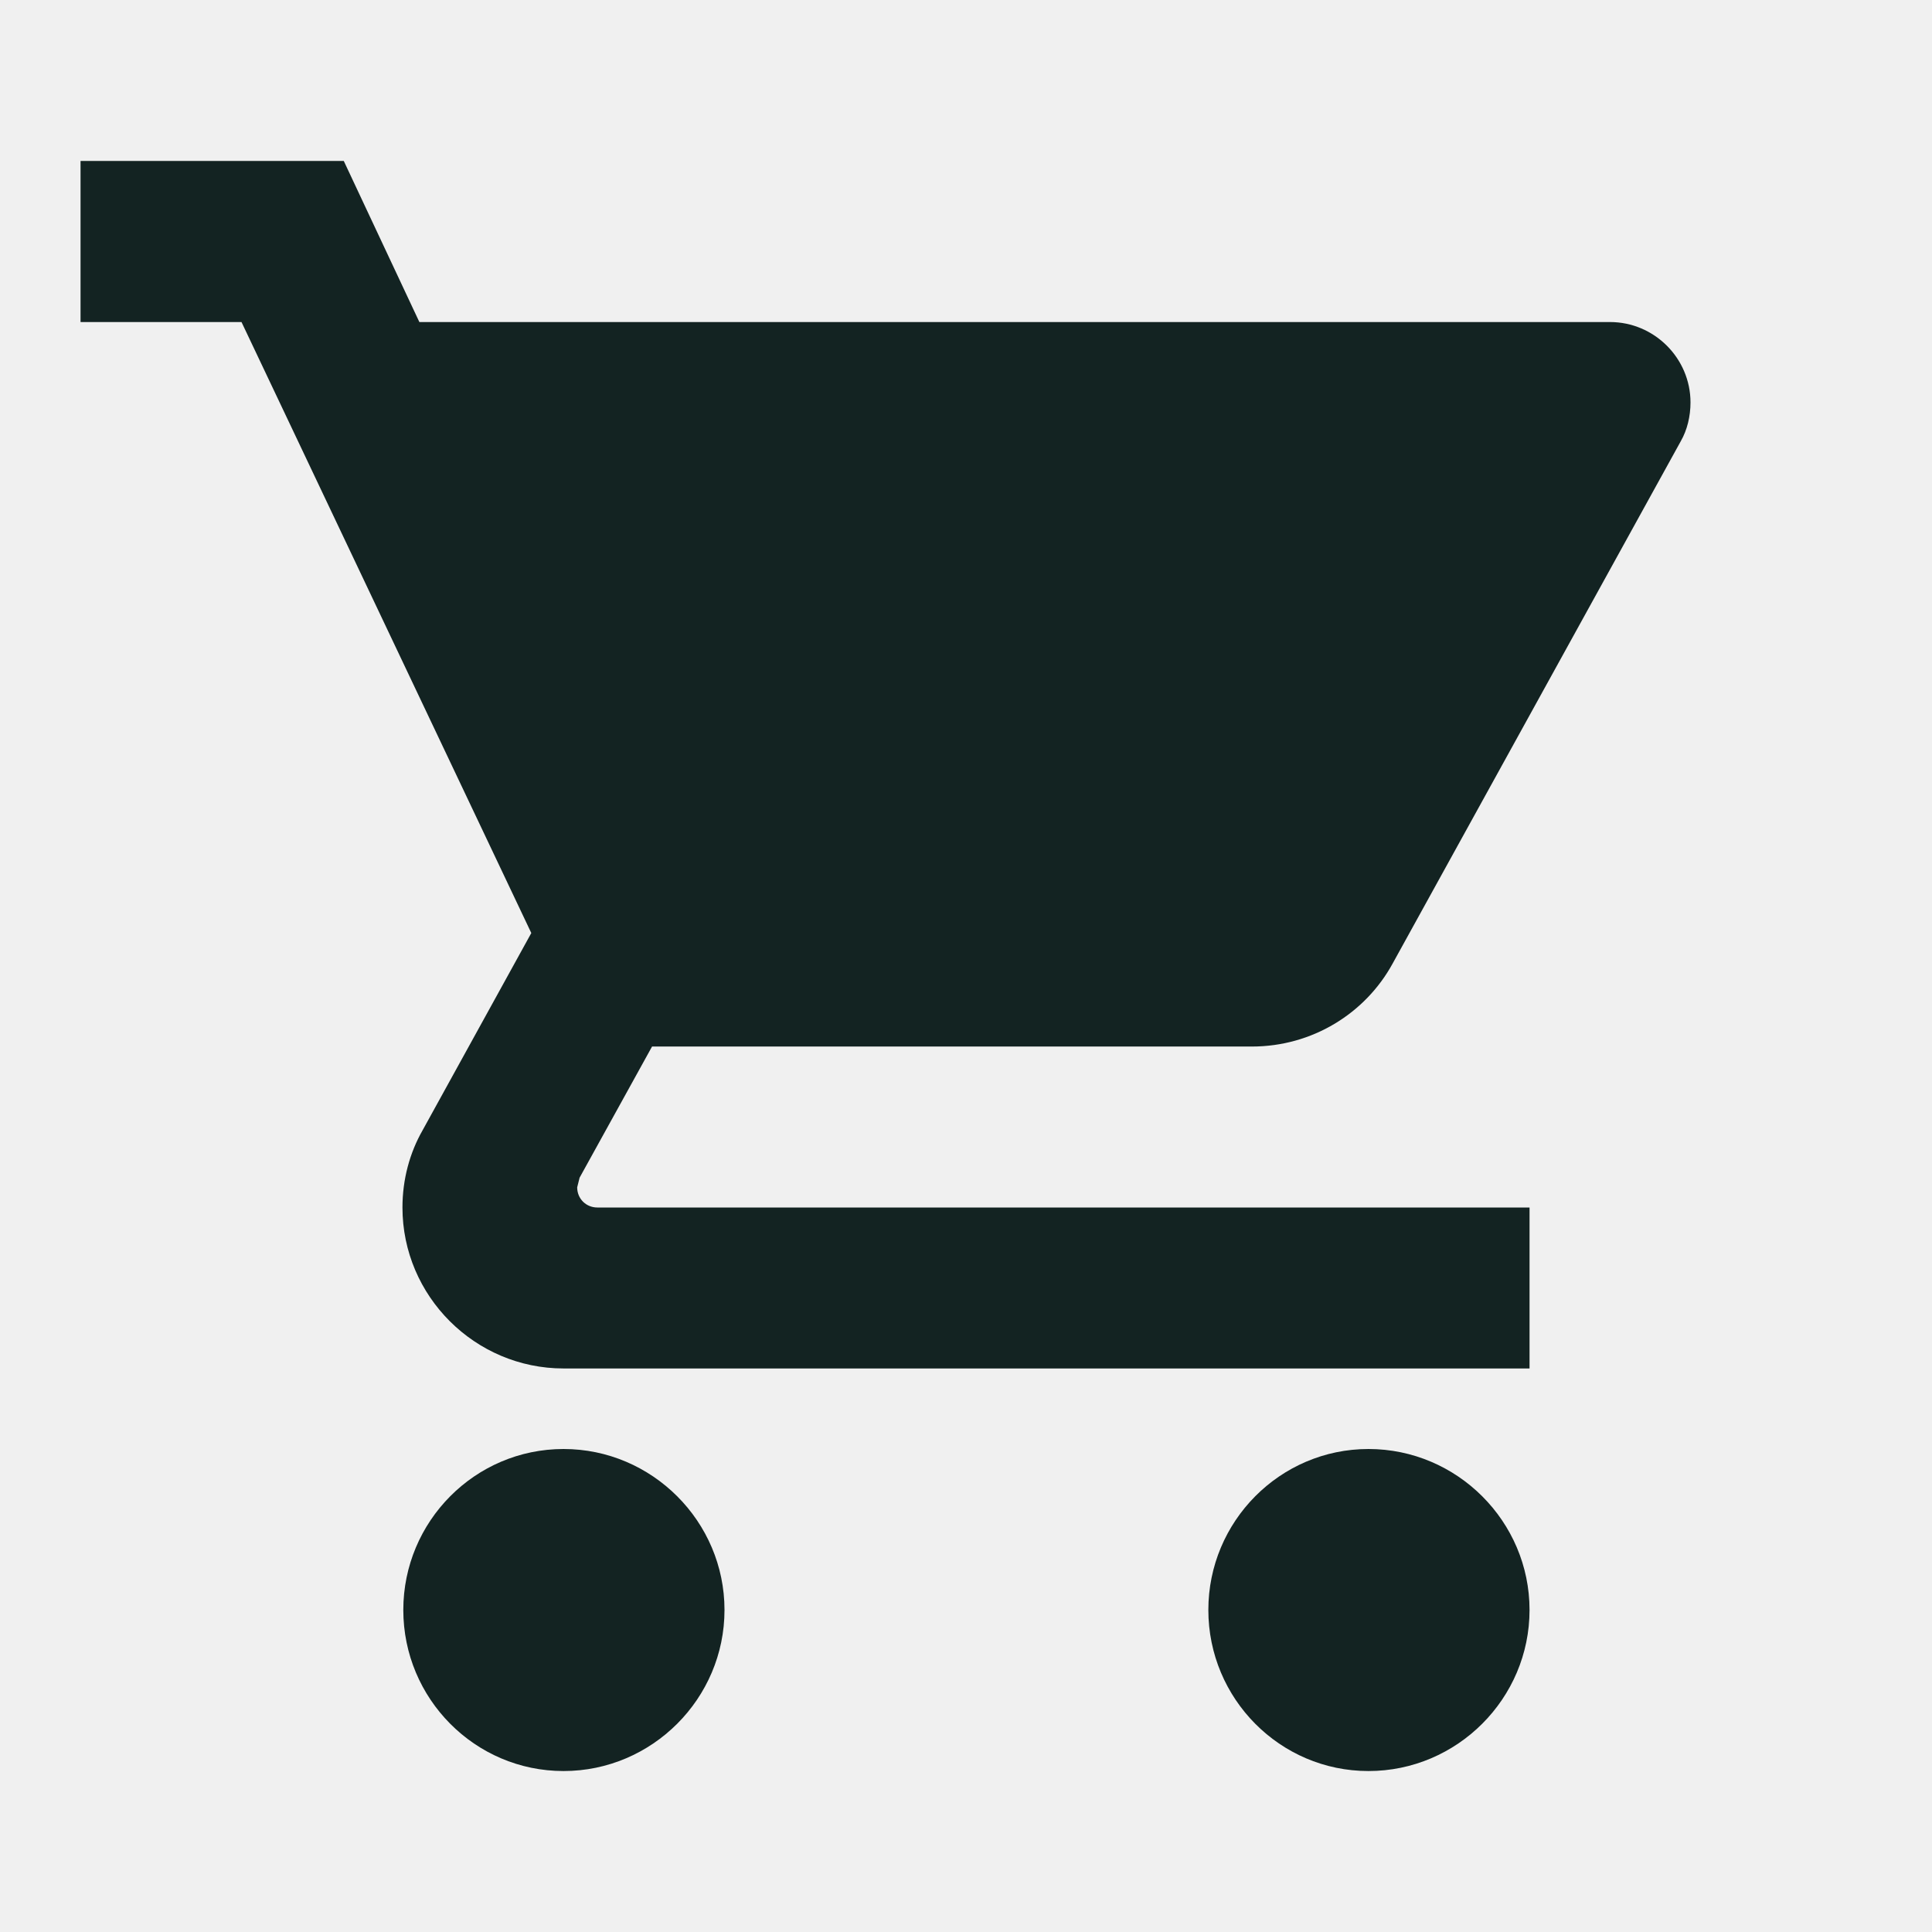
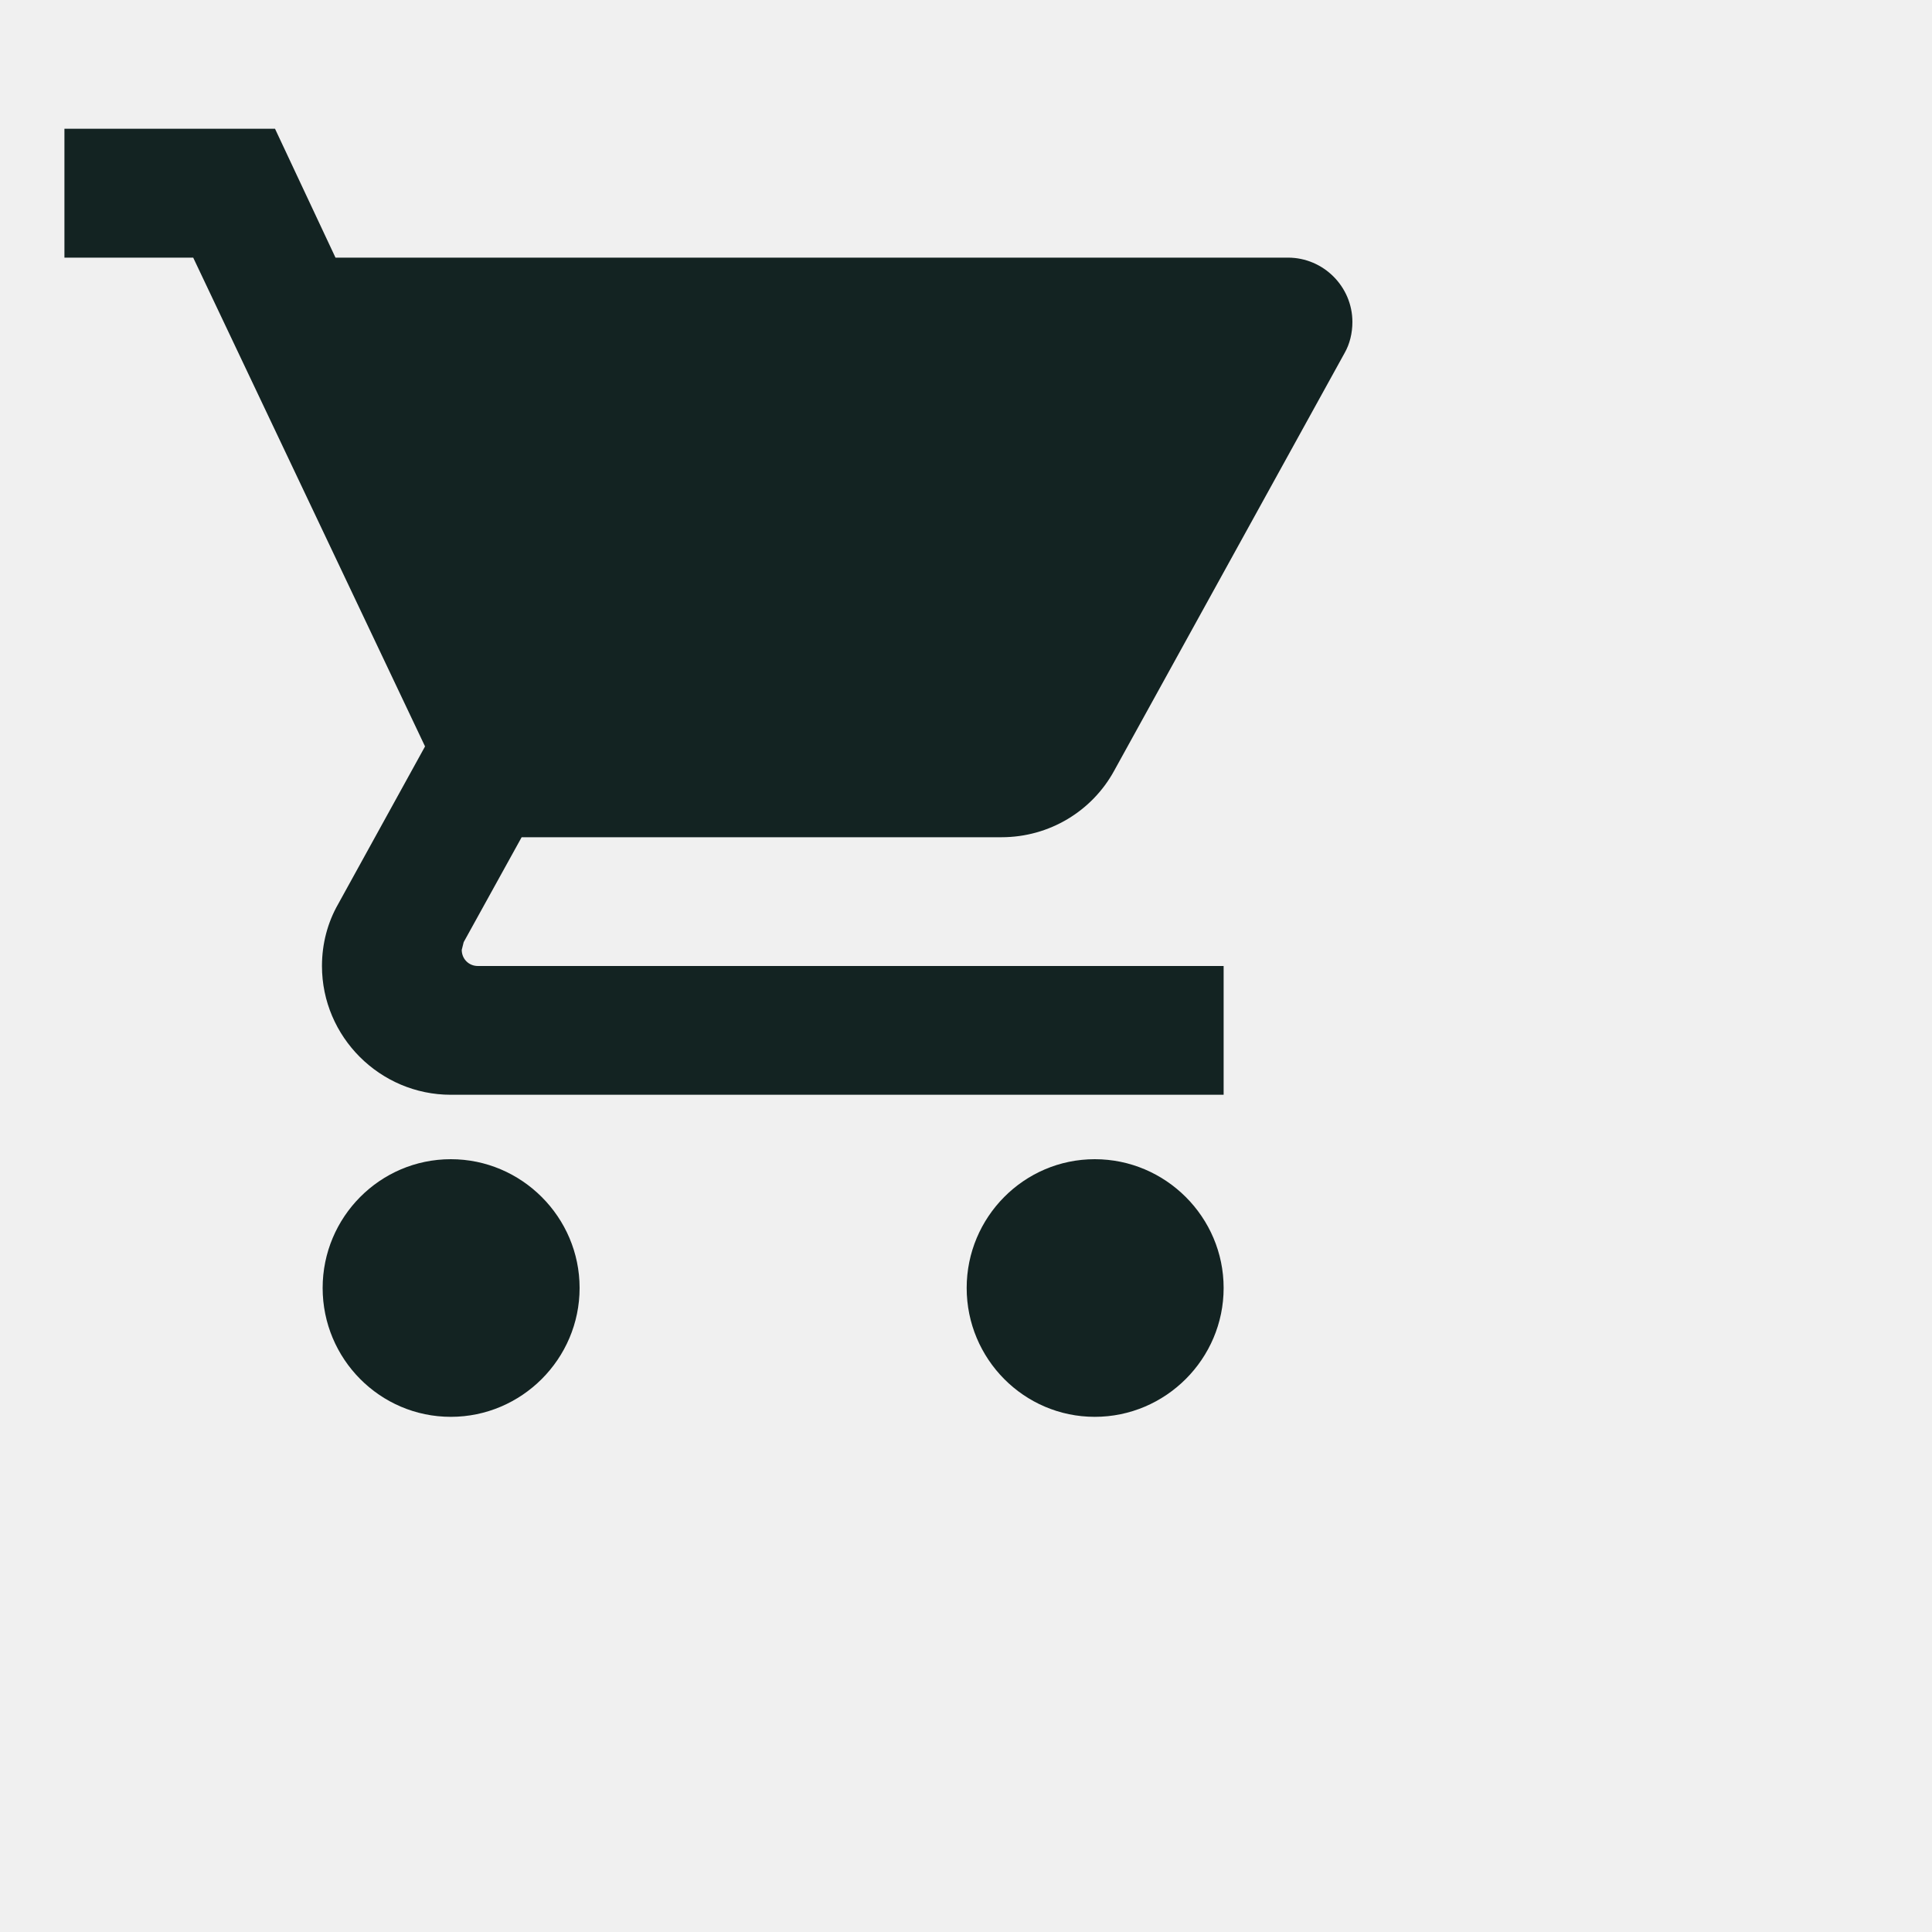
- <svg xmlns="http://www.w3.org/2000/svg" width="20" height="20" viewBox="0 0 16 16" fill="none">
+ <svg xmlns="http://www.w3.org/2000/svg" width="32" height="32" viewBox="0 0 20 20" fill="none">
  <g clip-path="url(#clip0_1345_5397)">
    <path d="M4.667 12C3.933 12 3.34 12.6 3.34 13.333C3.34 14.067 3.933 14.667 4.667 14.667C5.4 14.667 6 14.067 6 13.333C6 12.6 5.4 12 4.667 12ZM0.667 1.333V2.667H2L4.4 7.727L3.5 9.36C3.393 9.547 3.333 9.767 3.333 10C3.333 10.733 3.933 11.333 4.667 11.333H12.667V10H4.947C4.853 10 4.78 9.927 4.78 9.833L4.8 9.753L5.4 8.667H10.367C10.867 8.667 11.307 8.393 11.533 7.98L13.92 3.653C13.973 3.56 14 3.447 14 3.333C14 2.967 13.7 2.667 13.333 2.667H3.473L2.847 1.333H0.667ZM11.333 12C10.6 12 10.007 12.6 10.007 13.333C10.007 14.067 10.6 14.667 11.333 14.667C12.067 14.667 12.667 14.067 12.667 13.333C12.667 12.6 12.067 12 11.333 12Z" fill="#132322" />
  </g>
  <defs>
    <clipPath id="clip0_1345_5397">
-       <rect width="20" height="20" fill="white" />
+       <rect width="32" height="32" fill="white" />
    </clipPath>
  </defs>
</svg>
